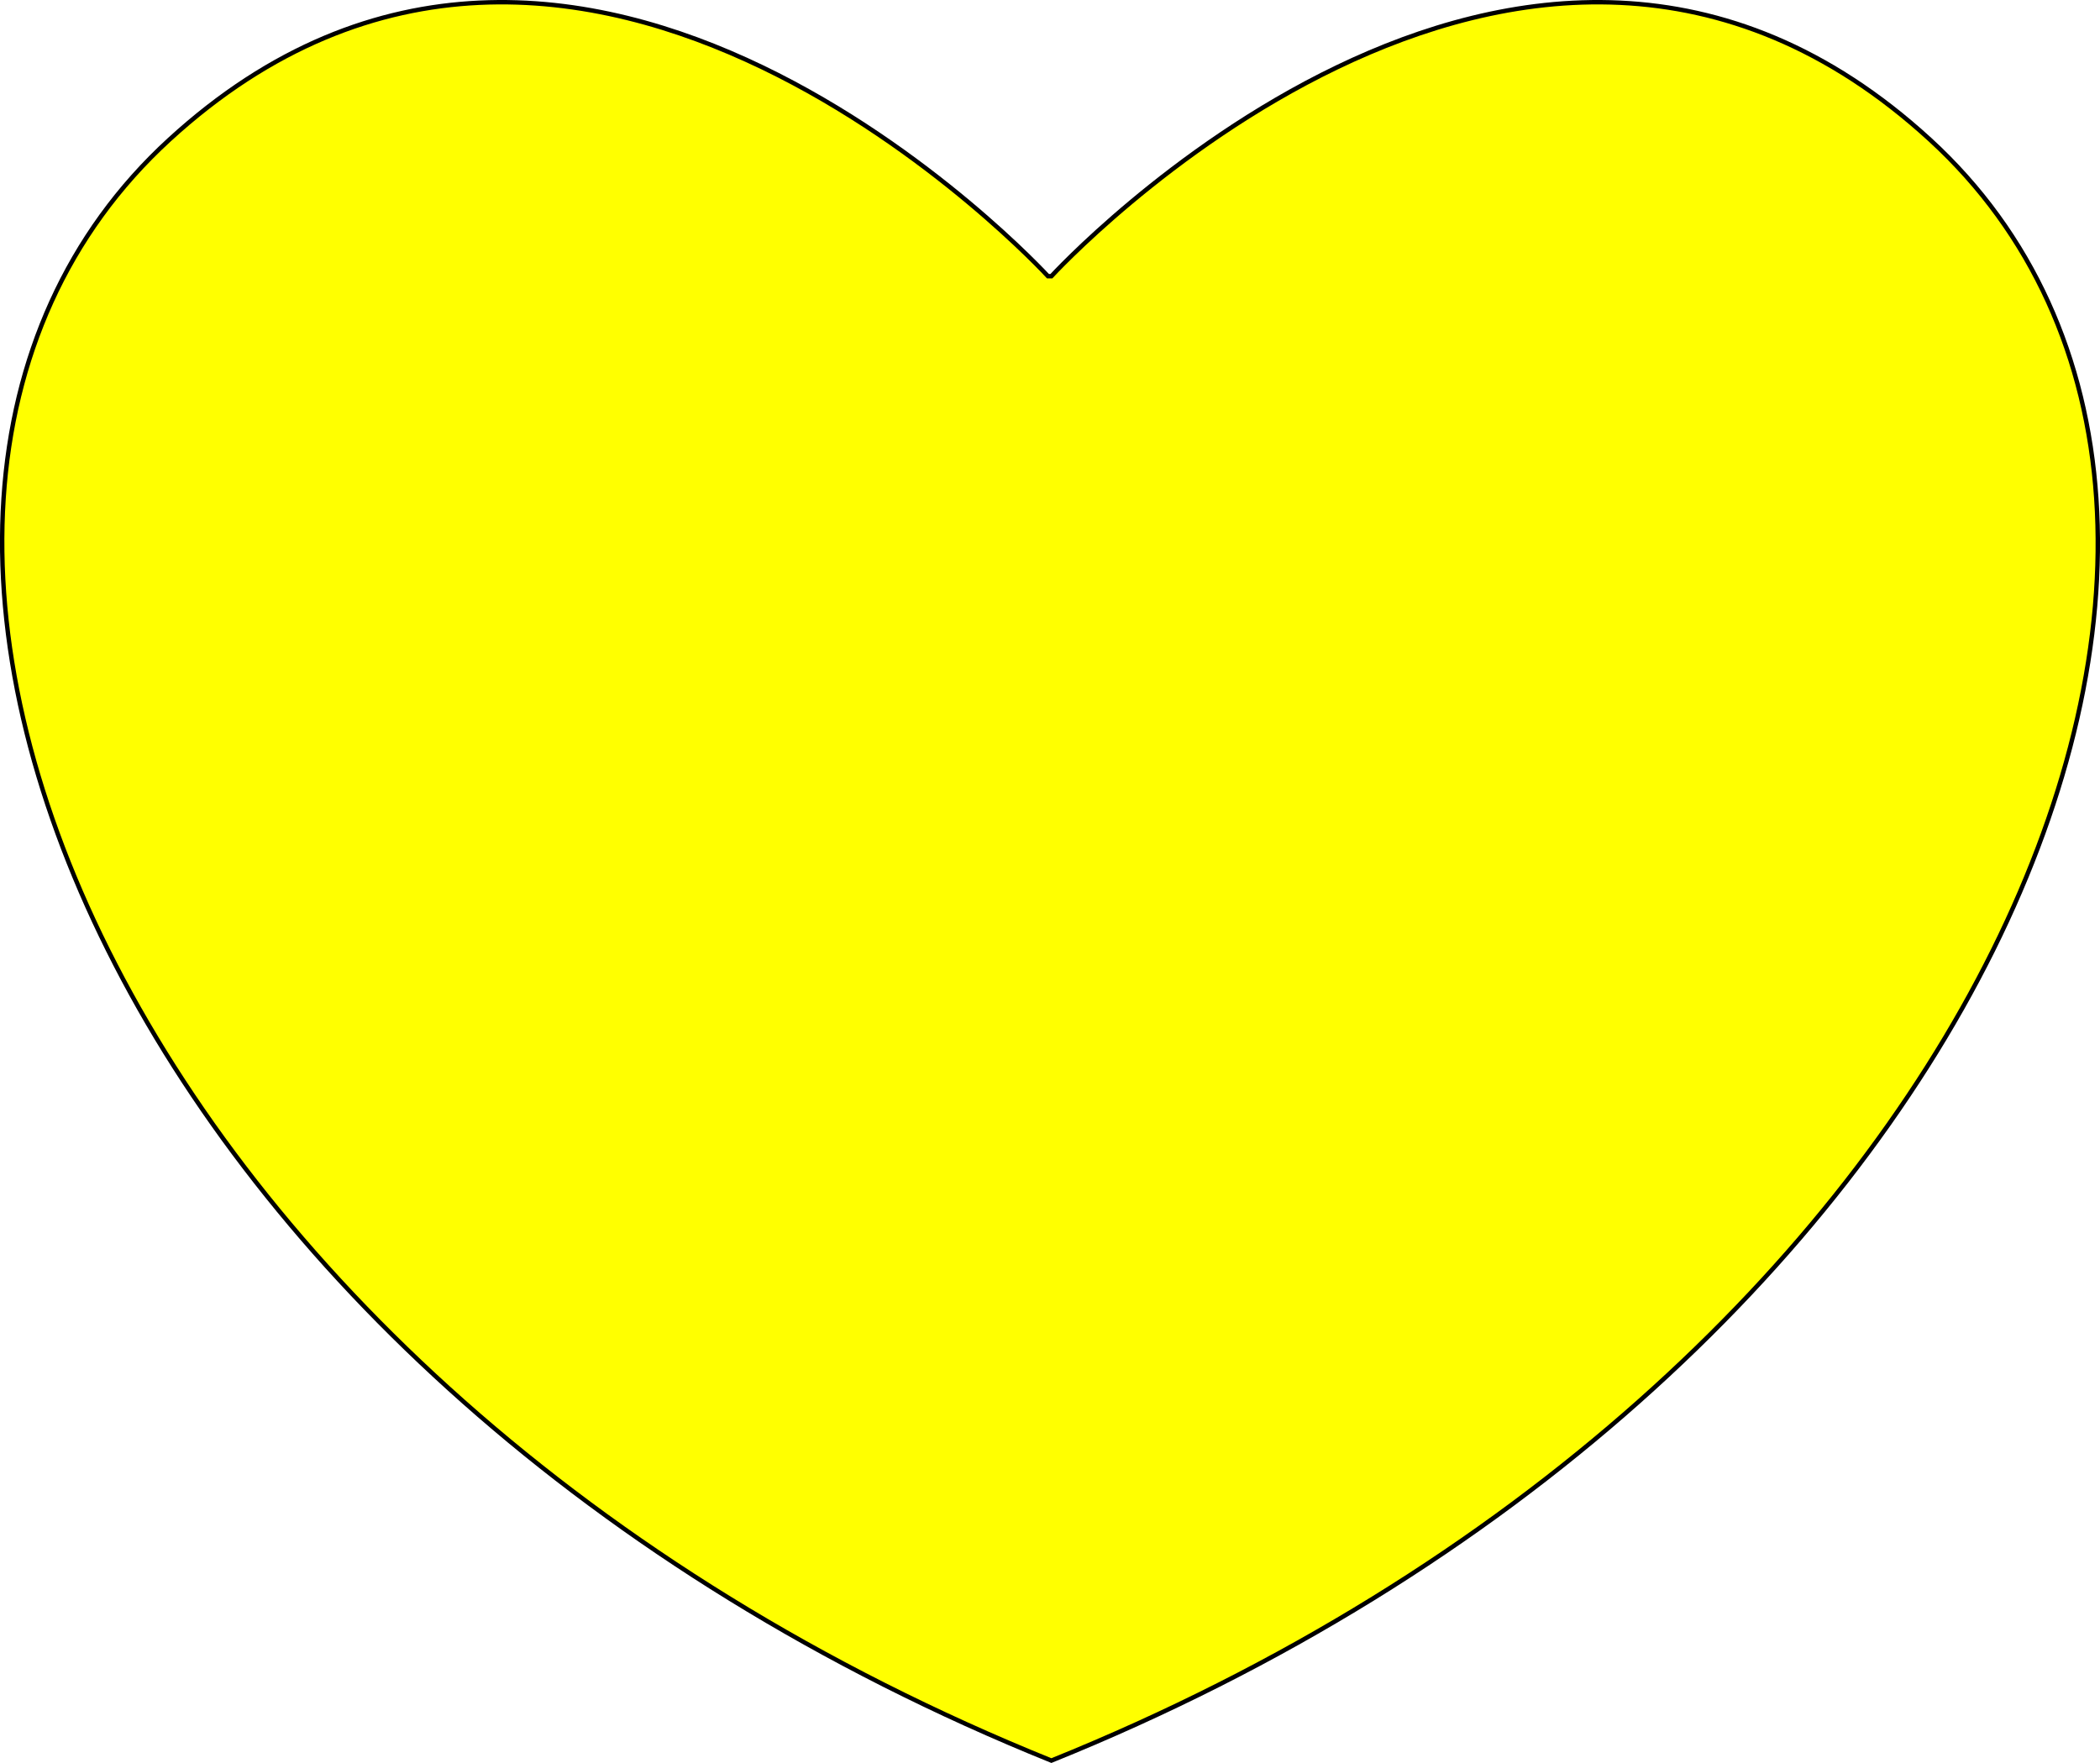
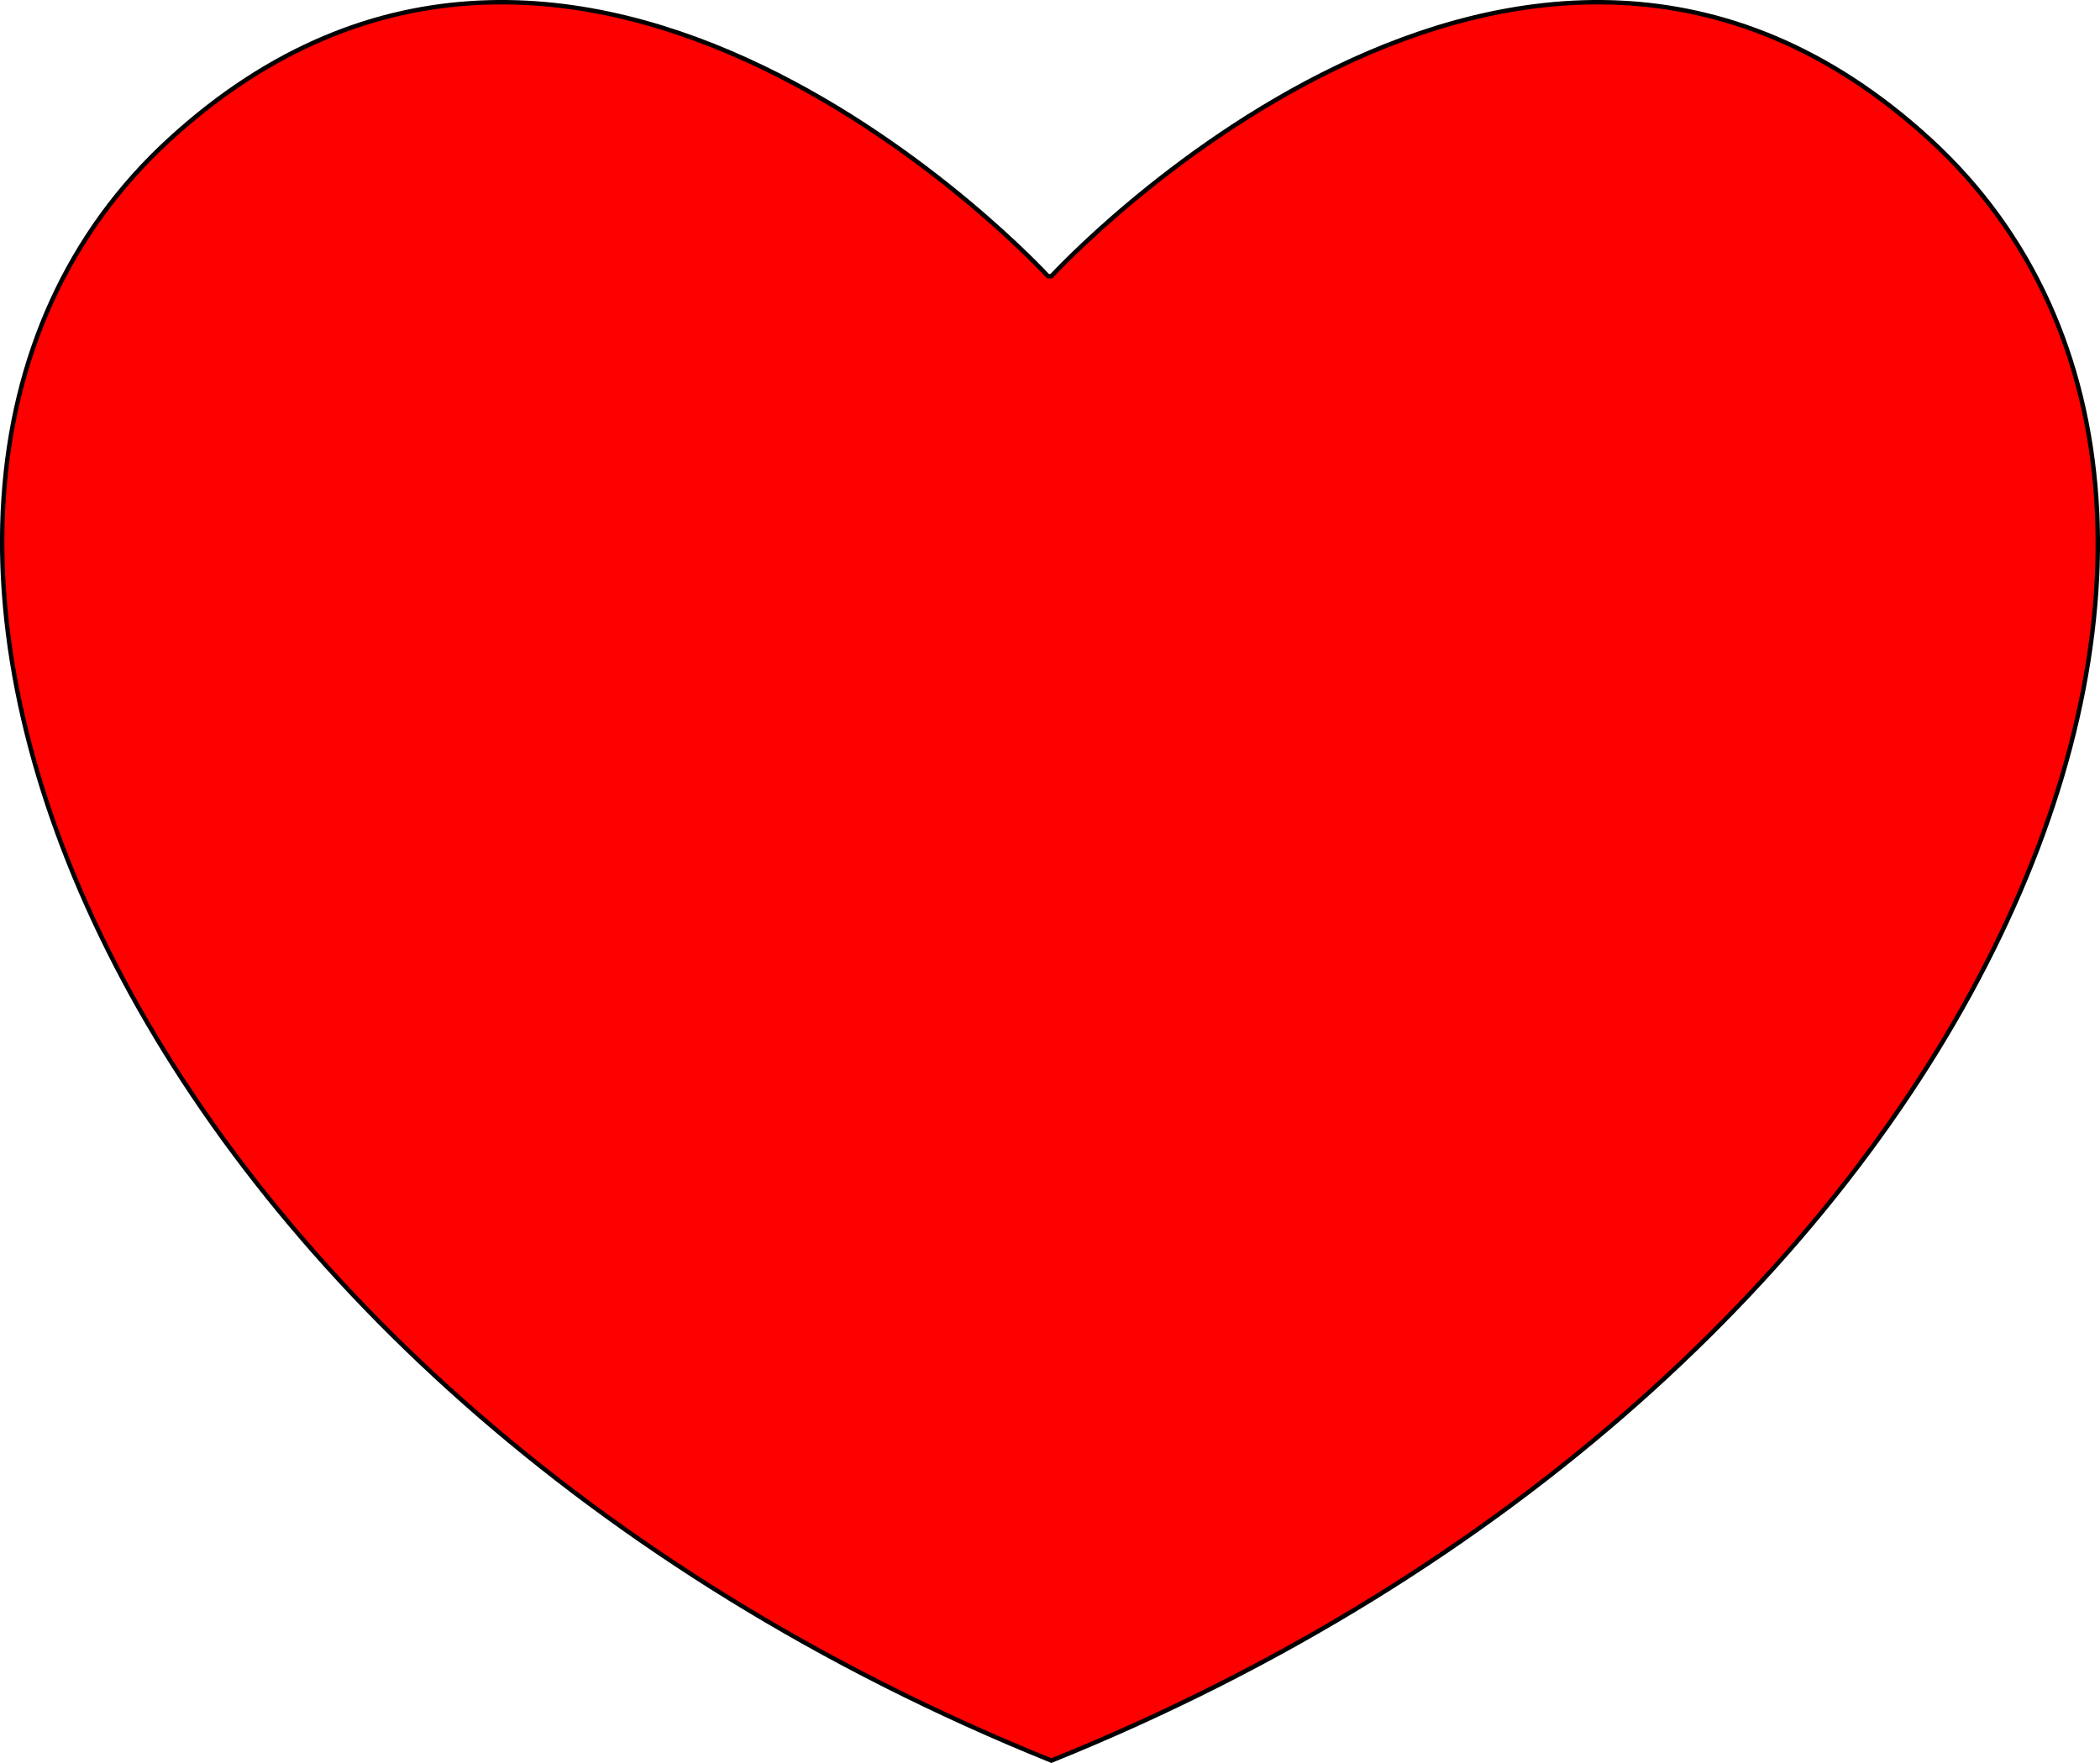
<svg xmlns="http://www.w3.org/2000/svg" fill="#000000" version="1.1" id="Capa_1" width="801.413" height="672.855" viewBox="0 0 476.368 399.952" xml:space="preserve">
  <defs id="defs2" />
  <g id="g2" transform="translate(0.3484664,-37.80826)">
    <g id="g1" style="fill:none;stroke:#000000">
-       <path d="m 238.15,437.221 v 0 C 449.09,352.067 530.371,154.668 437.481,69.515 344.582,-15.639 238.15,100.468 238.15,100.468 h -0.774 c 0,0 -106.44,-116.107 -199.331,-30.953 -92.889,85.143 -10.834,282.553 200.105,367.706 z" id="path1" style="fill:#ffff00;stroke:#000000" />
+       <path d="m 238.15,437.221 v 0 C 449.09,352.067 530.371,154.668 437.481,69.515 344.582,-15.639 238.15,100.468 238.15,100.468 h -0.774 c 0,0 -106.44,-116.107 -199.331,-30.953 -92.889,85.143 -10.834,282.553 200.105,367.706 z" id="path1" style="fill:#ff0000;stroke:#000000" />
    </g>
  </g>
</svg>
